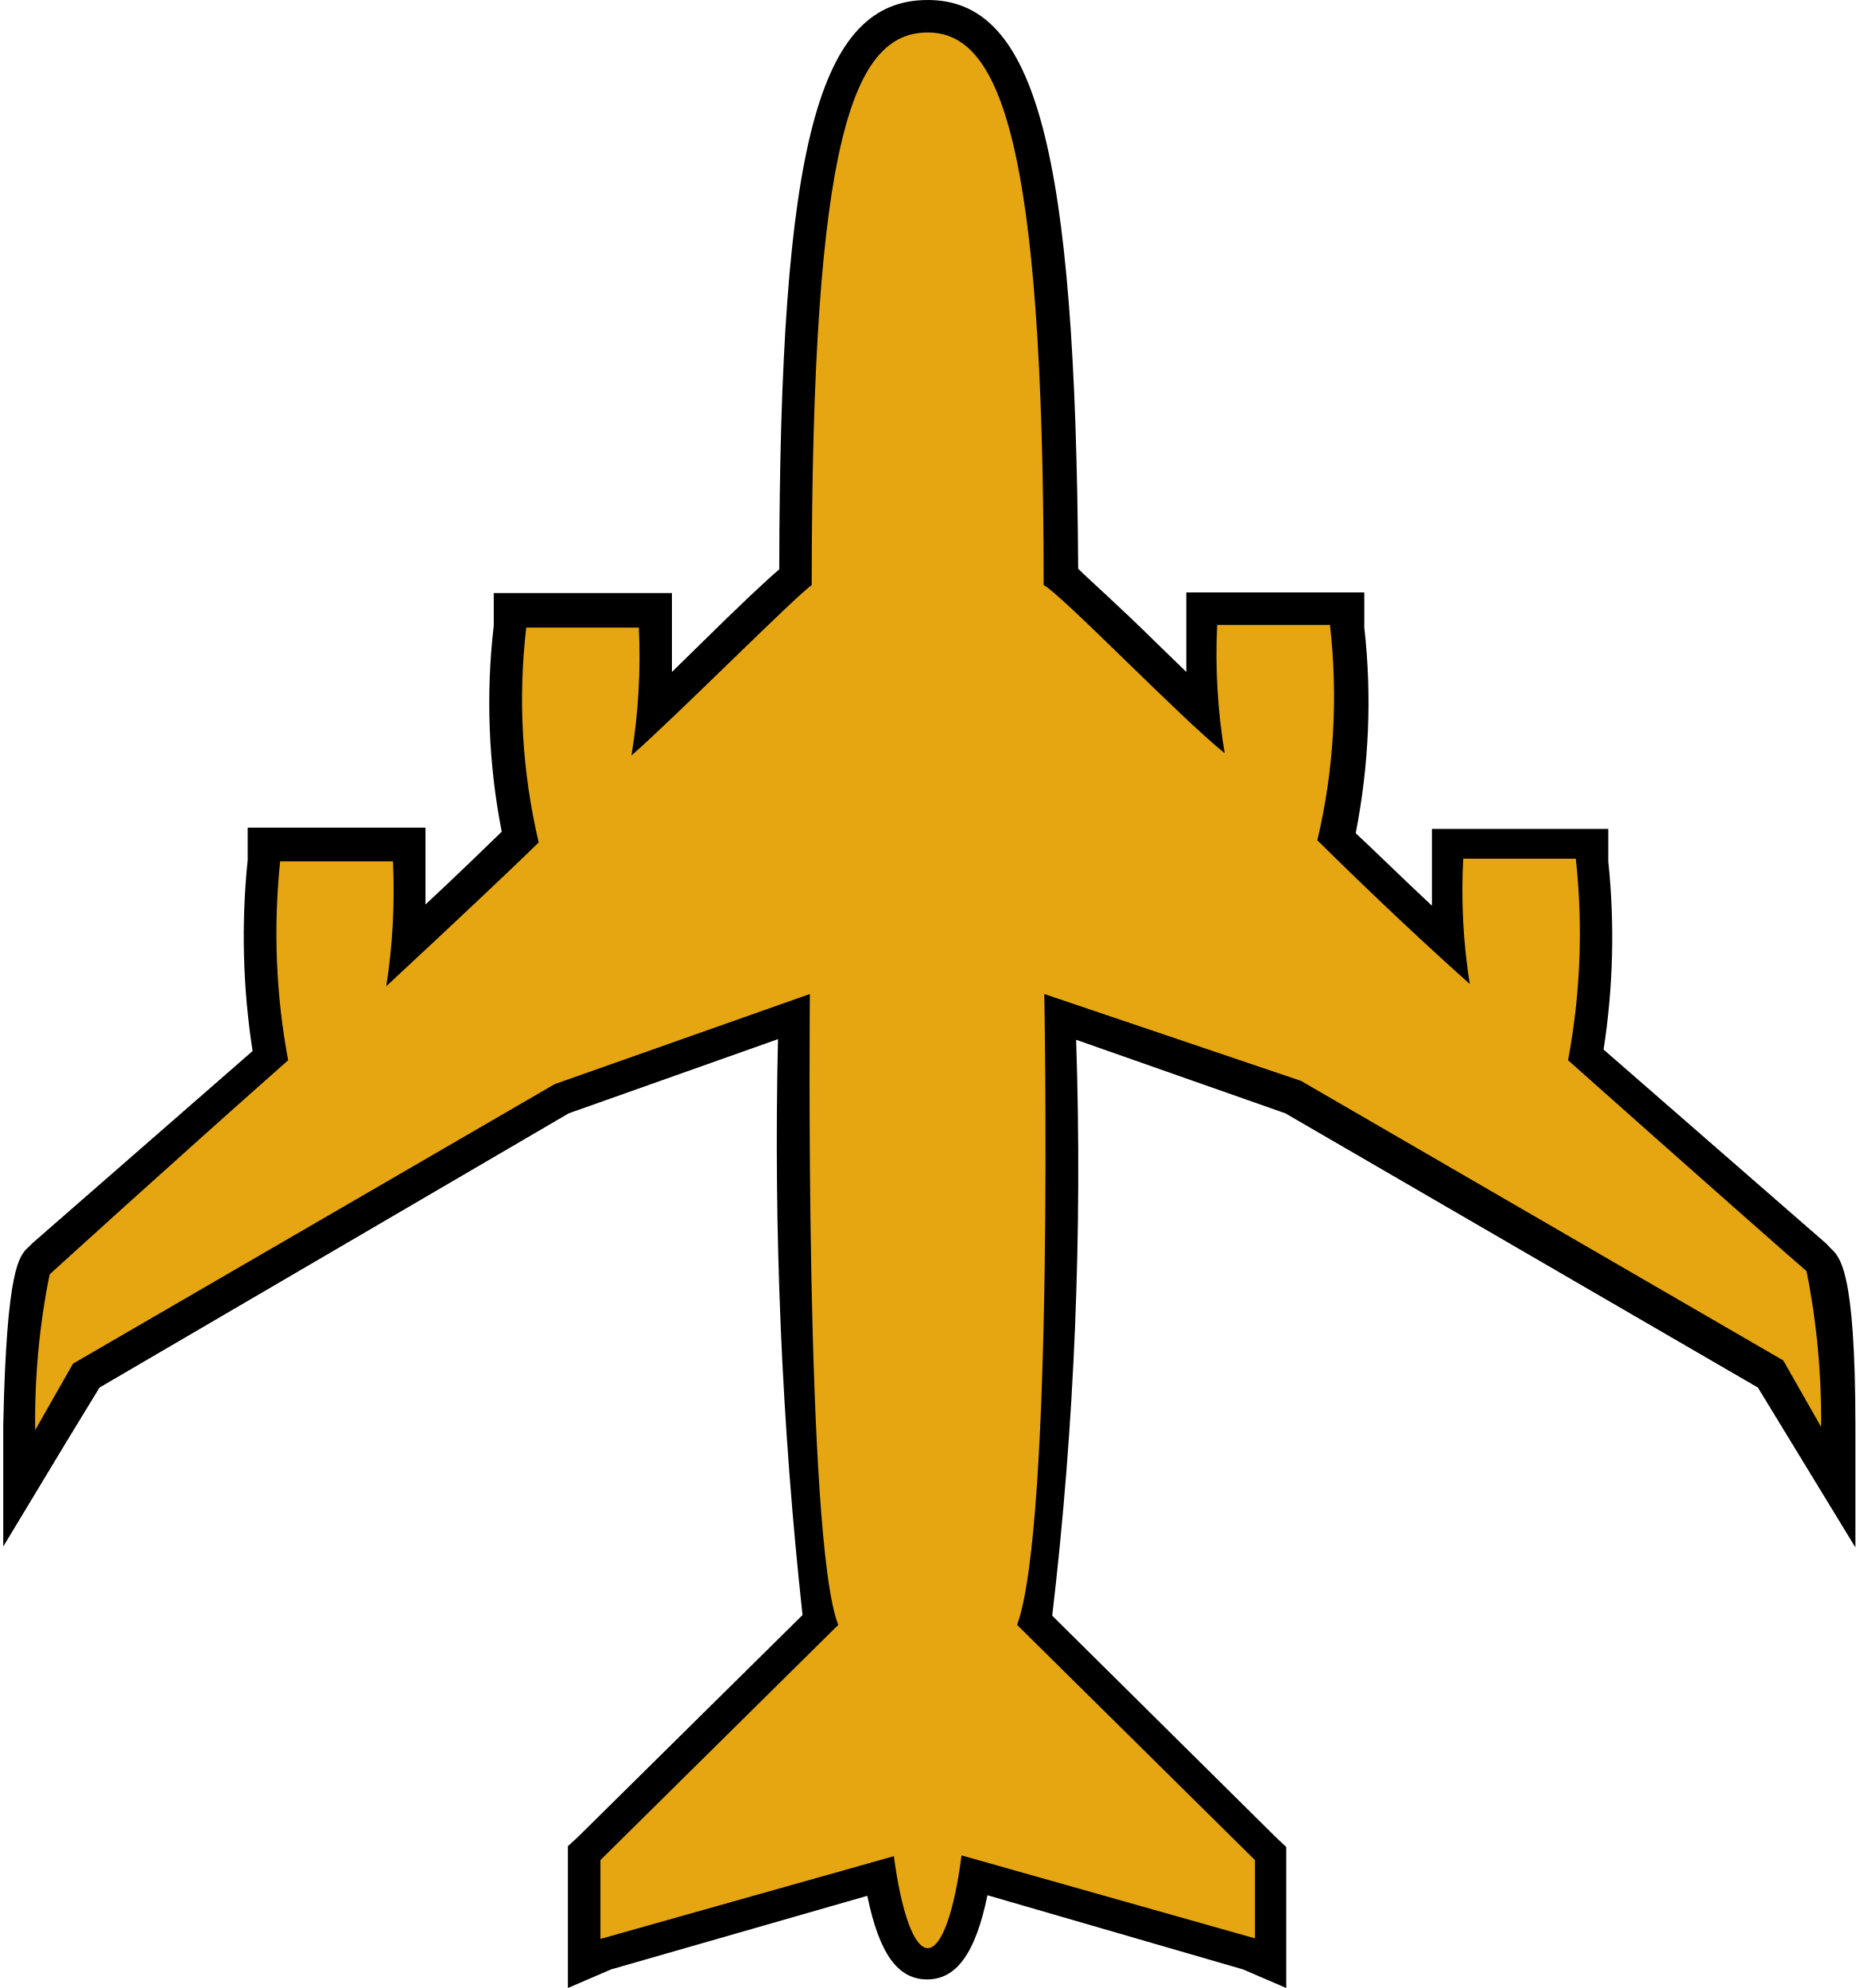
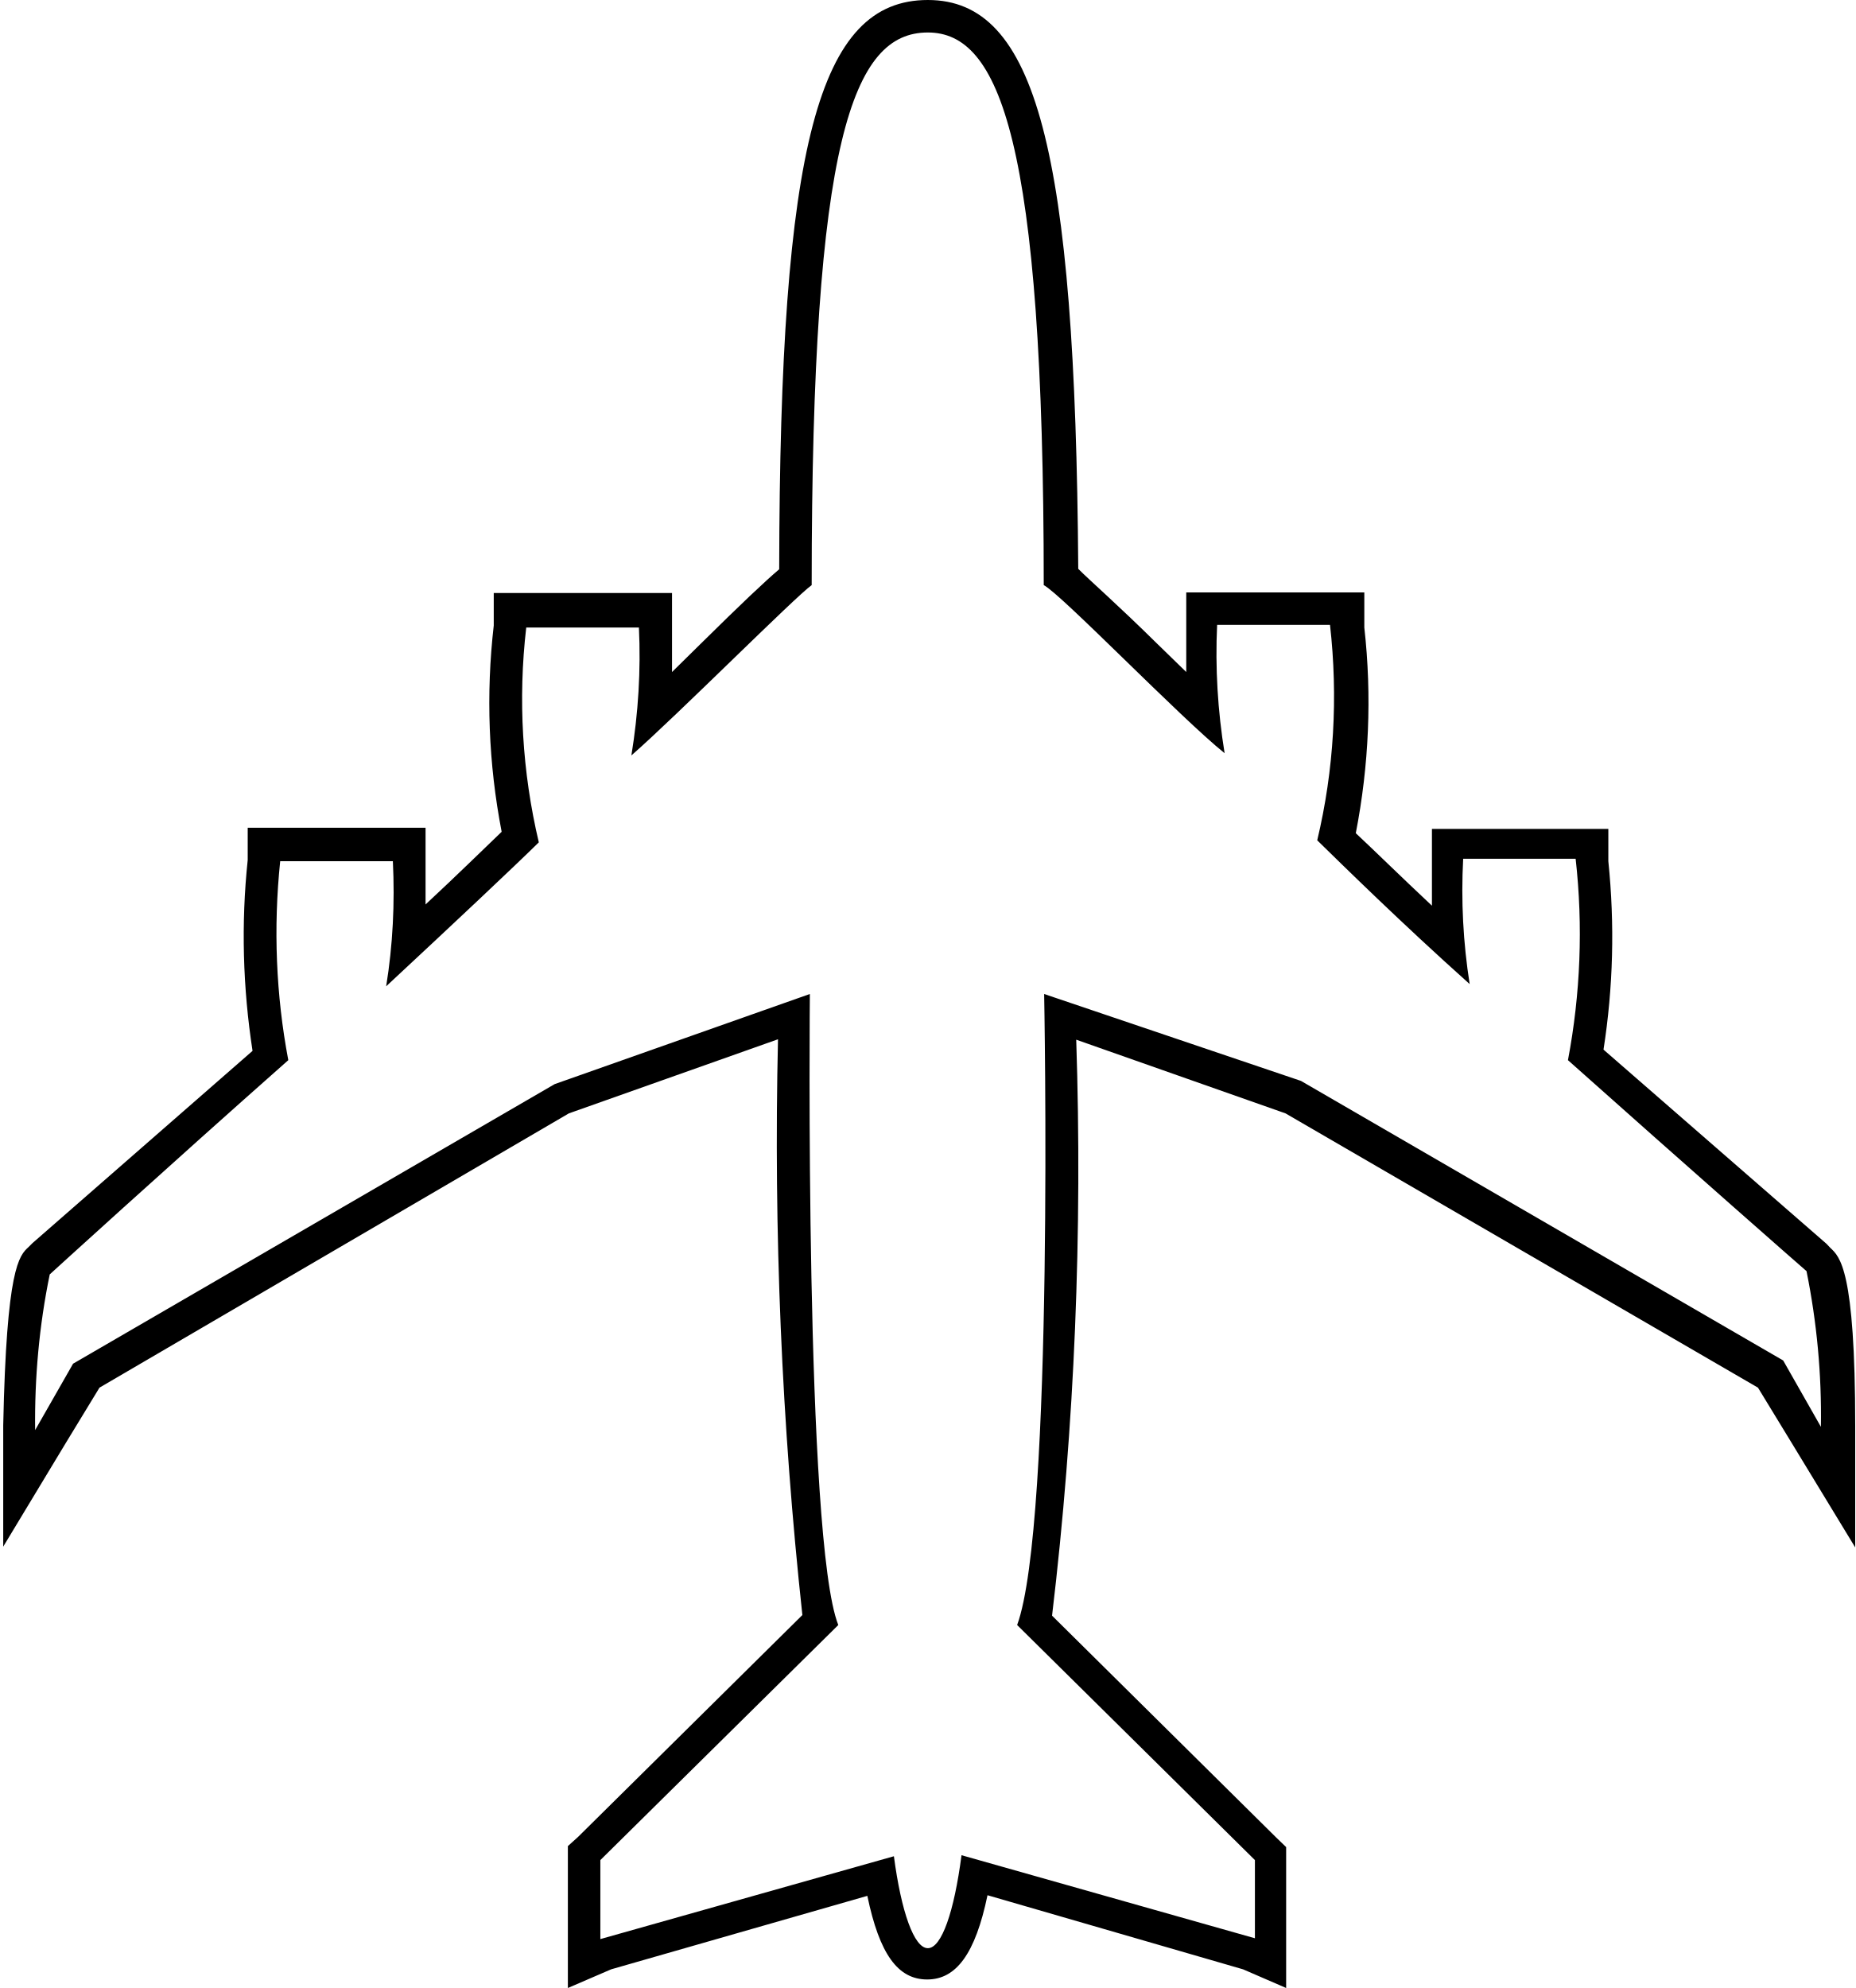
- <svg xmlns="http://www.w3.org/2000/svg" width="35.467" height="38" viewBox="0 0 35.467 38">
-   <path fill-rule="nonzero" fill="rgb(90.196%, 65.098%, 6.667%)" fill-opacity="1" d="M 17.734 37.52 C 17.445 37.52 17.074 37.316 16.836 35.832 L 11.172 37.469 L 11.172 35.465 L 15.68 31.008 C 15.164 29.094 15.176 21.418 15.176 19.469 L 10.719 21.012 L 1.609 26.297 L 0.34 28.422 L 0.34 27.273 C 0.34 24.383 0.633 24.168 0.723 24.082 C 0.809 23.988 1.469 23.434 5.156 20.164 C 4.953 18.941 4.926 17.695 5.066 16.465 L 5.066 16.188 L 7.805 16.188 L 7.805 16.477 C 7.828 17.012 7.828 17.543 7.805 18.074 C 8.742 17.211 9.527 16.453 9.941 16.039 C 9.656 14.727 9.586 13.379 9.738 12.043 L 9.738 11.77 L 10.035 11.703 L 12.504 11.703 L 12.504 11.996 C 12.531 12.547 12.531 13.102 12.504 13.652 L 13.602 12.59 C 14.453 11.754 14.945 11.324 15.215 11.082 C 15.215 3.18 15.883 0.367 17.746 0.367 C 19.305 0.367 20.277 2.168 20.277 11.082 C 20.547 11.297 21.023 11.754 21.891 12.59 L 23.004 13.664 C 22.969 13.109 22.969 12.551 23.004 11.996 L 23.004 11.641 L 25.766 11.641 L 25.766 11.945 C 25.93 13.289 25.859 14.652 25.574 15.973 C 25.992 16.379 26.777 17.148 27.715 18.012 C 27.684 17.477 27.684 16.941 27.715 16.402 L 27.715 16.113 L 30.398 16.113 L 30.398 16.465 C 30.543 17.734 30.496 19.016 30.273 20.266 L 34.707 24.07 C 34.82 24.184 35.059 24.395 35.113 27.285 L 35.113 28.434 L 33.848 26.309 L 24.699 20.988 L 20.266 19.43 C 20.266 21.367 20.355 28.918 19.773 30.969 L 24.297 35.465 L 24.297 37.508 L 18.645 35.875 C 18.391 37.316 18.023 37.52 17.734 37.52 Z M 17.734 37.52 " />
-   <path fill-rule="nonzero" fill="rgb(0%, 0%, 0%)" fill-opacity="1" d="M 17.734 0.621 C 19.102 0.621 19.949 2.66 19.949 11.184 C 20.289 11.359 22.562 13.719 23.41 14.398 C 23.273 13.59 23.227 12.766 23.266 11.945 L 25.422 11.945 C 25.578 13.32 25.5 14.715 25.18 16.062 C 25.652 16.527 26.777 17.633 28.094 18.809 C 27.969 18.02 27.926 17.219 27.969 16.414 L 30.121 16.414 C 30.262 17.699 30.211 18.996 29.973 20.266 C 32.262 22.305 34.492 24.27 34.531 24.297 C 34.727 25.273 34.82 26.273 34.809 27.273 L 34.086 26.004 L 24.867 20.66 L 19.961 19 C 19.961 19 20.152 29.133 19.441 31.059 L 23.988 35.555 L 23.988 37.051 L 18.379 35.465 C 18.242 36.543 17.996 37.238 17.734 37.238 C 17.469 37.238 17.227 36.543 17.086 35.48 L 11.477 37.062 L 11.477 35.555 L 16.023 31.059 C 15.379 29.438 15.48 19 15.48 19 L 10.602 20.723 L 1.395 26.066 L 0.672 27.336 C 0.66 26.336 0.75 25.336 0.949 24.359 C 0.949 24.359 3.203 22.305 5.508 20.266 C 5.273 19.016 5.223 17.734 5.355 16.465 L 7.512 16.465 C 7.547 17.262 7.508 18.062 7.383 18.852 C 8.652 17.672 9.828 16.566 10.297 16.102 C 9.98 14.758 9.898 13.367 10.059 11.996 L 12.211 11.996 C 12.25 12.812 12.203 13.633 12.07 14.441 C 12.934 13.684 15.203 11.398 15.516 11.184 C 15.516 2.66 16.301 0.621 17.734 0.621 M 17.734 0 C 15.645 0 14.906 2.75 14.895 10.883 C 14.617 11.121 14.172 11.539 13.387 12.312 L 12.844 12.844 C 12.844 12.34 12.844 11.957 12.844 11.918 L 12.844 11.336 L 9.438 11.336 L 9.438 11.957 C 9.285 13.27 9.336 14.598 9.59 15.898 C 9.25 16.227 8.742 16.723 8.133 17.289 C 8.133 16.809 8.133 16.441 8.133 16.402 L 8.133 15.82 L 4.734 15.82 L 4.734 16.441 C 4.609 17.656 4.641 18.883 4.828 20.09 L 0.621 23.762 L 0.547 23.836 C 0.367 24 0.125 24.23 0.062 27.246 L 0.062 29.562 L 1.254 27.586 L 1.902 26.523 L 10.871 21.281 L 14.871 19.863 C 14.785 23.535 14.941 27.215 15.34 30.871 L 11.047 35.113 L 10.855 35.289 L 10.855 38 L 11.68 37.645 L 16.578 36.238 C 16.809 37.355 17.164 37.836 17.723 37.836 C 18.277 37.836 18.645 37.344 18.875 36.227 L 23.762 37.645 L 24.586 38 L 24.586 35.305 L 24.395 35.125 L 20.113 30.883 C 20.543 27.23 20.691 23.547 20.57 19.875 L 24.57 21.281 L 33.602 26.523 L 34.25 27.586 L 35.465 29.578 L 35.465 27.258 C 35.465 24.246 35.164 24.02 34.984 23.852 L 34.91 23.773 L 30.652 20.062 C 30.836 18.875 30.867 17.668 30.742 16.465 L 30.742 15.844 L 27.371 15.844 L 27.371 16.426 C 27.371 16.426 27.371 16.836 27.371 17.312 C 26.766 16.746 26.262 16.25 25.914 15.926 C 26.168 14.629 26.227 13.305 26.078 11.996 L 26.078 11.324 L 22.676 11.324 L 22.676 11.906 C 22.676 11.906 22.676 12.324 22.676 12.844 L 22.117 12.301 C 21.332 11.527 20.848 11.109 20.609 10.871 C 20.559 2.852 19.801 0 17.734 0 Z M 17.734 0 " />
+ <svg xmlns="http://www.w3.org/2000/svg" width="35.7" height="38.25" viewBox="0 0 35.7 38.25">
+   <path id="mwpbg" fill-rule="nonzero" fill="rgb(255,255,255)" fill-opacity="1" d="M 17.852 37.766 C 17.562 37.766 17.188 37.562 16.945 36.07 L 11.246 37.715 L 11.246 35.695 L 15.781 31.211 C 15.262 29.285 15.277 21.559 15.277 19.598 L 10.789 21.148 L 1.621 26.469 L 0.344 28.609 L 0.344 27.453 C 0.344 24.543 0.637 24.328 0.727 24.242 C 0.812 24.145 1.477 23.586 5.191 20.297 C 4.988 19.066 4.957 17.809 5.102 16.57 L 5.102 16.293 L 7.855 16.293 L 7.855 16.586 C 7.879 17.121 7.879 17.656 7.855 18.191 C 8.797 17.324 9.59 16.562 10.008 16.145 C 9.719 14.82 9.648 13.469 9.801 12.121 L 9.801 11.848 L 10.102 11.781 L 12.586 11.781 L 12.586 12.074 C 12.613 12.629 12.613 13.188 12.586 13.742 L 13.691 12.672 C 14.551 11.832 15.043 11.398 15.316 11.156 C 15.316 3.199 15.988 0.367 17.863 0.367 C 19.43 0.367 20.41 2.18 20.41 11.156 C 20.684 11.371 21.16 11.832 22.035 12.672 L 23.156 13.754 C 23.121 13.195 23.121 12.633 23.156 12.074 L 23.156 11.719 L 25.934 11.719 L 25.934 12.023 C 26.102 13.379 26.027 14.75 25.742 16.078 C 26.164 16.484 26.953 17.262 27.898 18.129 C 27.863 17.59 27.863 17.055 27.898 16.512 L 27.898 16.219 L 30.602 16.219 L 30.602 16.57 C 30.742 17.852 30.695 19.141 30.473 20.398 L 34.938 24.227 C 35.051 24.34 35.289 24.555 35.344 27.465 L 35.344 28.621 L 34.07 26.484 L 24.863 21.129 L 20.398 19.555 C 20.398 21.508 20.488 29.109 19.902 31.172 L 24.457 35.695 L 24.457 37.754 L 18.766 36.113 C 18.512 37.562 18.141 37.766 17.852 37.766 Z M 17.852 37.766 " />
+   <path id="mwpfg" fill-rule="nonzero" fill="rgb(0%, 0%, 0%)" fill-opacity="1" d="M 17.852 0.625 C 19.227 0.625 20.082 2.676 20.082 11.258 C 20.422 11.434 22.711 13.809 23.562 14.492 C 23.43 13.68 23.379 12.852 23.418 12.023 L 25.59 12.023 C 25.746 13.406 25.668 14.812 25.344 16.168 C 25.82 16.633 26.953 17.75 28.277 18.934 C 28.152 18.141 28.109 17.332 28.152 16.523 L 30.316 16.523 C 30.461 17.816 30.41 19.121 30.168 20.398 C 32.473 22.453 34.719 24.426 34.758 24.457 C 34.957 25.441 35.051 26.445 35.035 27.453 L 34.309 26.176 L 25.031 20.797 L 20.09 19.125 C 20.09 19.125 20.285 29.324 19.57 31.266 L 24.145 35.789 L 24.145 37.293 L 18.5 35.695 C 18.359 36.781 18.117 37.484 17.852 37.484 C 17.586 37.484 17.34 36.781 17.199 35.715 L 11.551 37.309 L 11.551 35.789 L 16.129 31.266 C 15.48 29.629 15.582 19.125 15.582 19.125 L 10.672 20.859 L 1.406 26.238 L 0.676 27.516 C 0.664 26.508 0.754 25.504 0.957 24.52 C 0.957 24.52 3.223 22.453 5.547 20.398 C 5.309 19.141 5.258 17.852 5.391 16.57 L 7.559 16.57 C 7.598 17.375 7.559 18.184 7.43 18.977 C 8.711 17.785 9.891 16.676 10.367 16.207 C 10.047 14.855 9.965 13.453 10.125 12.074 L 12.293 12.074 C 12.332 12.895 12.281 13.723 12.148 14.535 C 13.02 13.773 15.305 11.477 15.617 11.258 C 15.617 2.676 16.41 0.625 17.852 0.625 M 17.852 0 C 15.75 0 15.004 2.77 14.992 10.953 C 14.711 11.191 14.266 11.613 13.473 12.395 L 12.93 12.93 C 12.93 12.422 12.93 12.035 12.93 11.996 L 12.93 11.41 L 9.5 11.41 L 9.5 12.035 C 9.348 13.359 9.398 14.691 9.652 16.004 C 9.309 16.332 8.797 16.836 8.188 17.402 C 8.188 16.922 8.188 16.547 8.188 16.512 L 8.188 15.926 L 4.766 15.926 L 4.766 16.547 C 4.637 17.773 4.672 19.004 4.859 20.219 L 0.625 23.918 L 0.551 23.992 C 0.367 24.16 0.125 24.391 0.062 27.426 L 0.062 29.758 L 1.262 27.77 L 1.914 26.699 L 10.945 21.422 L 14.969 19.996 C 14.883 23.691 15.039 27.391 15.438 31.074 L 11.121 35.344 L 10.926 35.52 L 10.926 38.25 L 11.758 37.891 L 16.688 36.477 C 16.922 37.602 17.277 38.086 17.84 38.086 C 18.398 38.086 18.766 37.59 19 36.465 L 23.918 37.891 L 24.746 38.25 L 24.746 35.539 L 24.555 35.355 L 20.242 31.086 C 20.68 27.41 20.828 23.699 20.707 20.004 L 24.734 21.422 L 33.824 26.699 L 34.477 27.77 L 35.695 29.773 L 35.695 27.438 C 35.695 24.406 35.395 24.18 35.215 24.008 L 35.141 23.93 L 30.852 20.195 C 31.039 19 31.07 17.785 30.945 16.57 L 30.945 15.949 L 27.551 15.949 L 27.551 16.535 C 27.551 16.535 27.551 16.945 27.551 17.426 C 26.941 16.855 26.434 16.355 26.086 16.031 C 26.34 14.727 26.398 13.391 26.25 12.074 L 26.25 11.398 L 22.824 11.398 L 22.824 11.984 C 22.824 11.984 22.824 12.406 22.824 12.93 L 22.262 12.383 C 21.473 11.605 20.984 11.184 20.746 10.945 C 20.691 2.867 19.934 0 17.852 0 Z M 17.852 0 " />
</svg>
